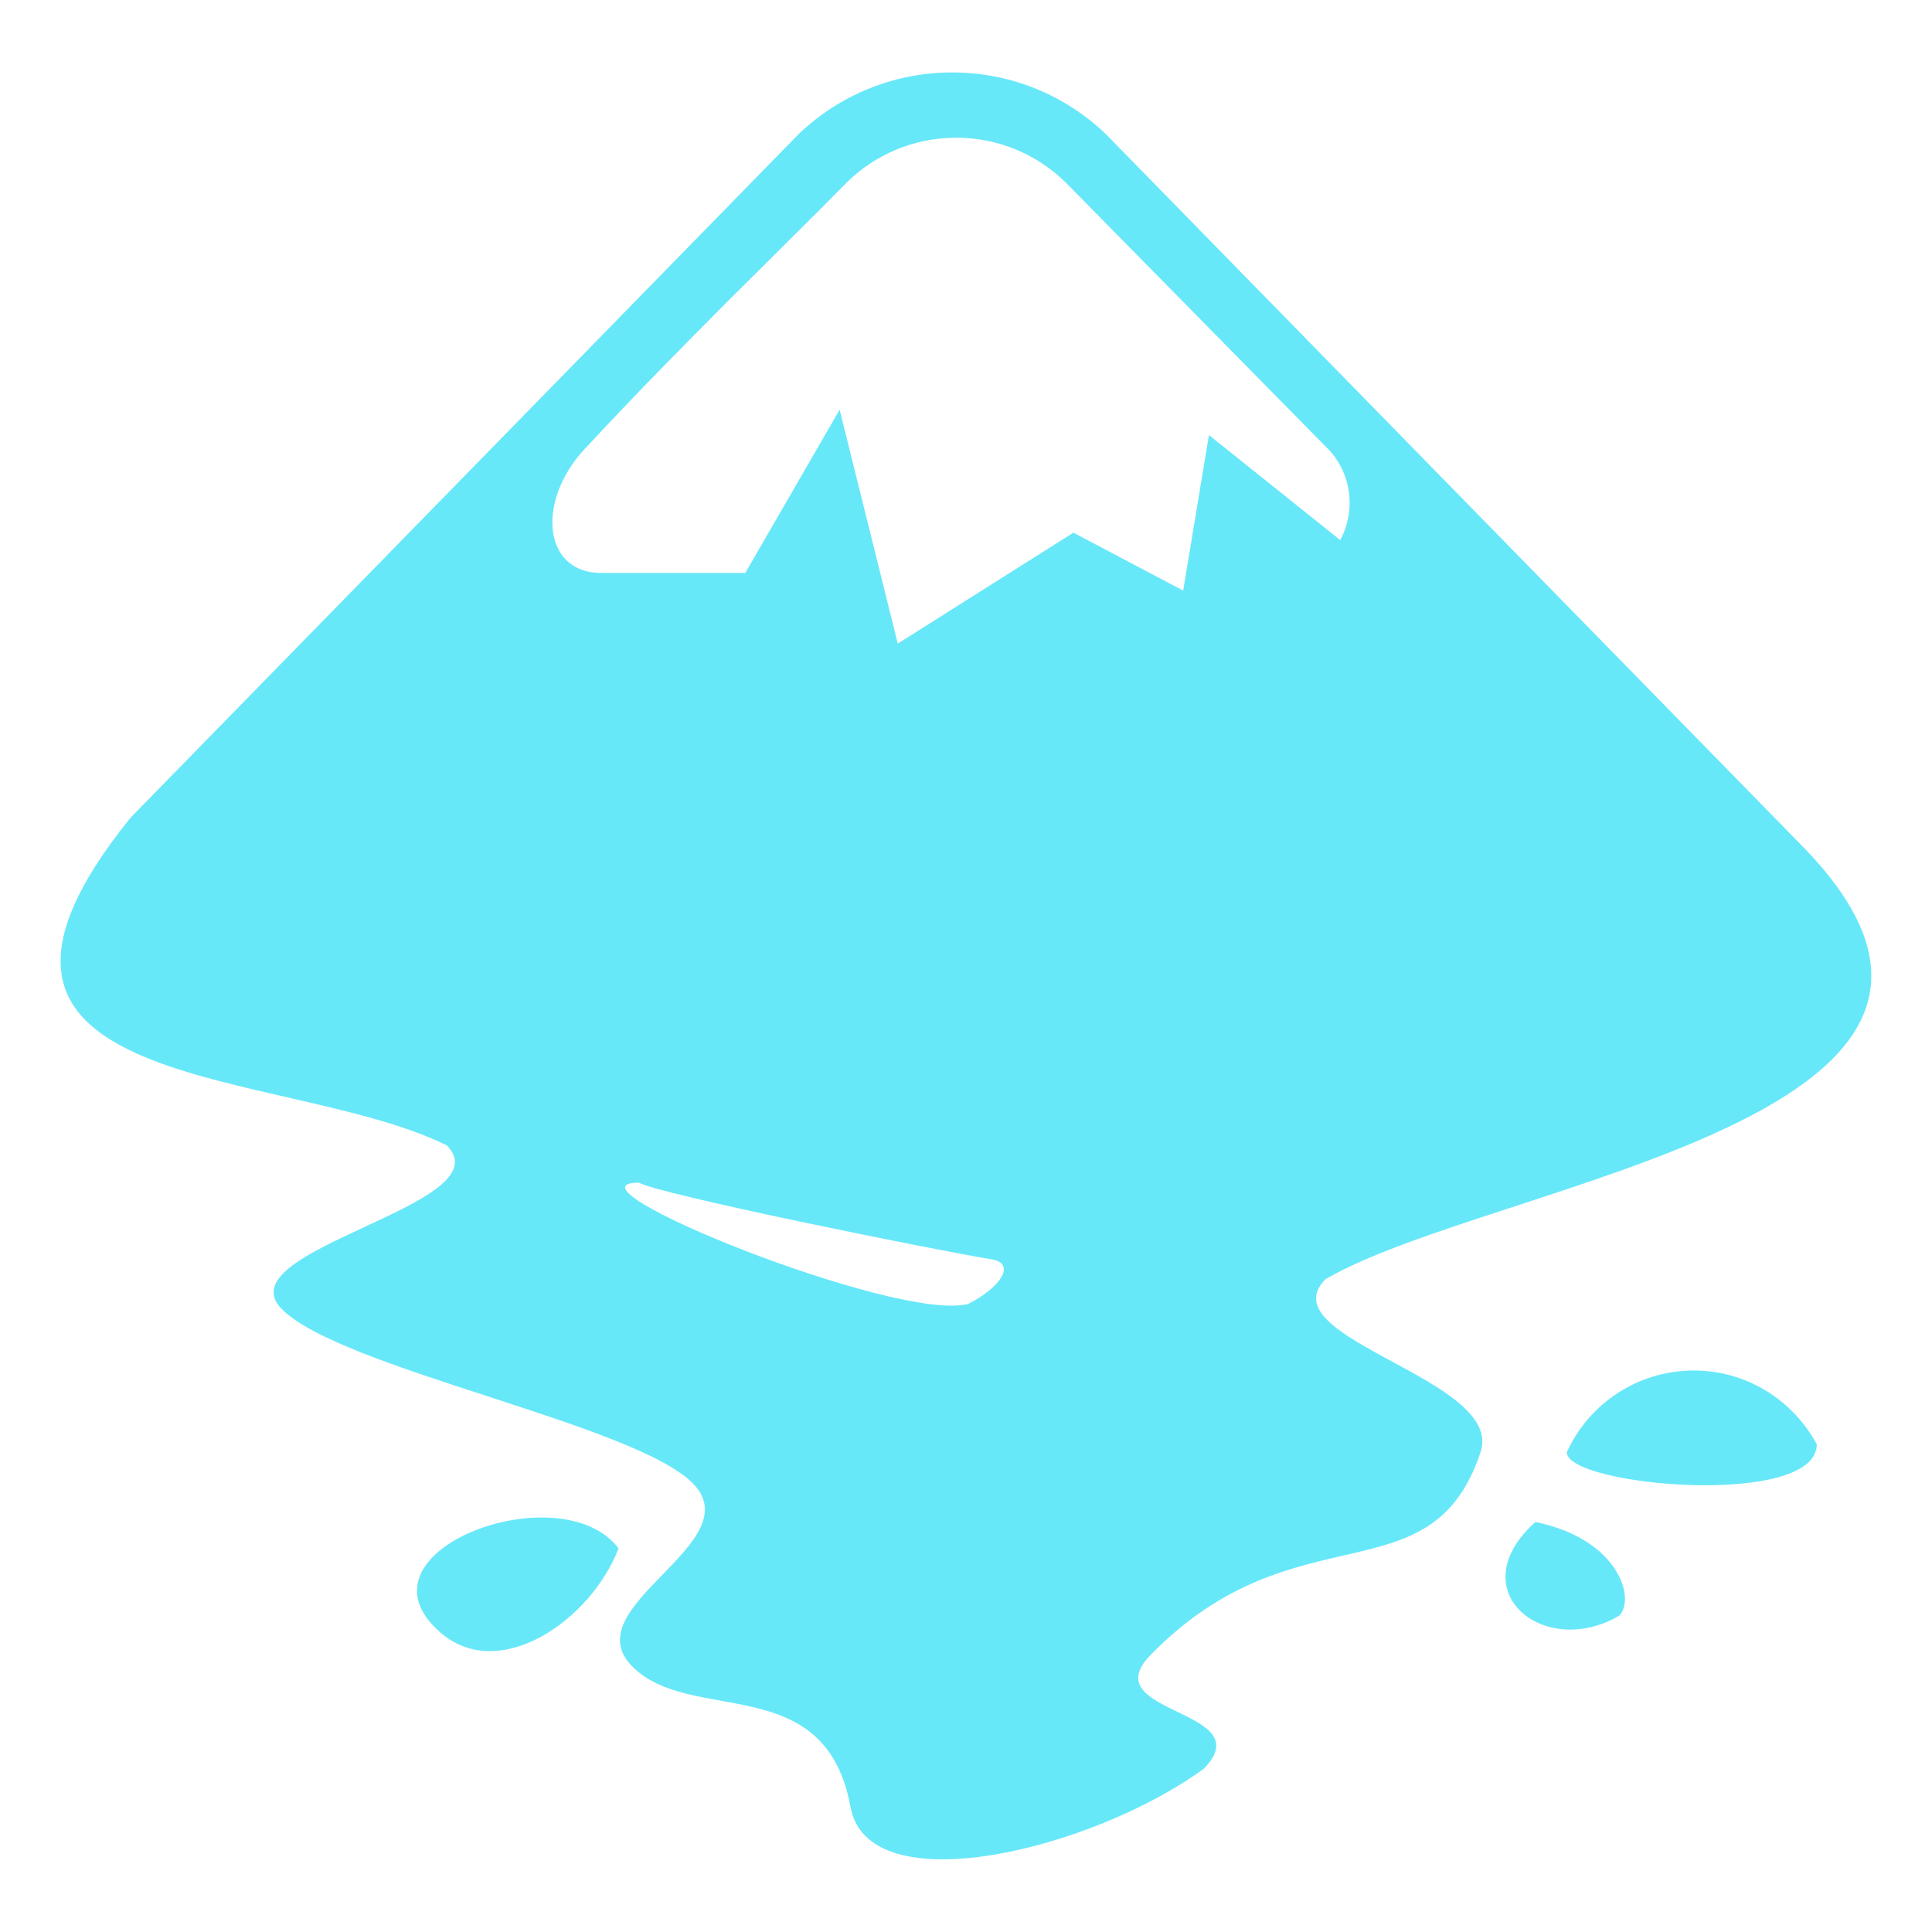
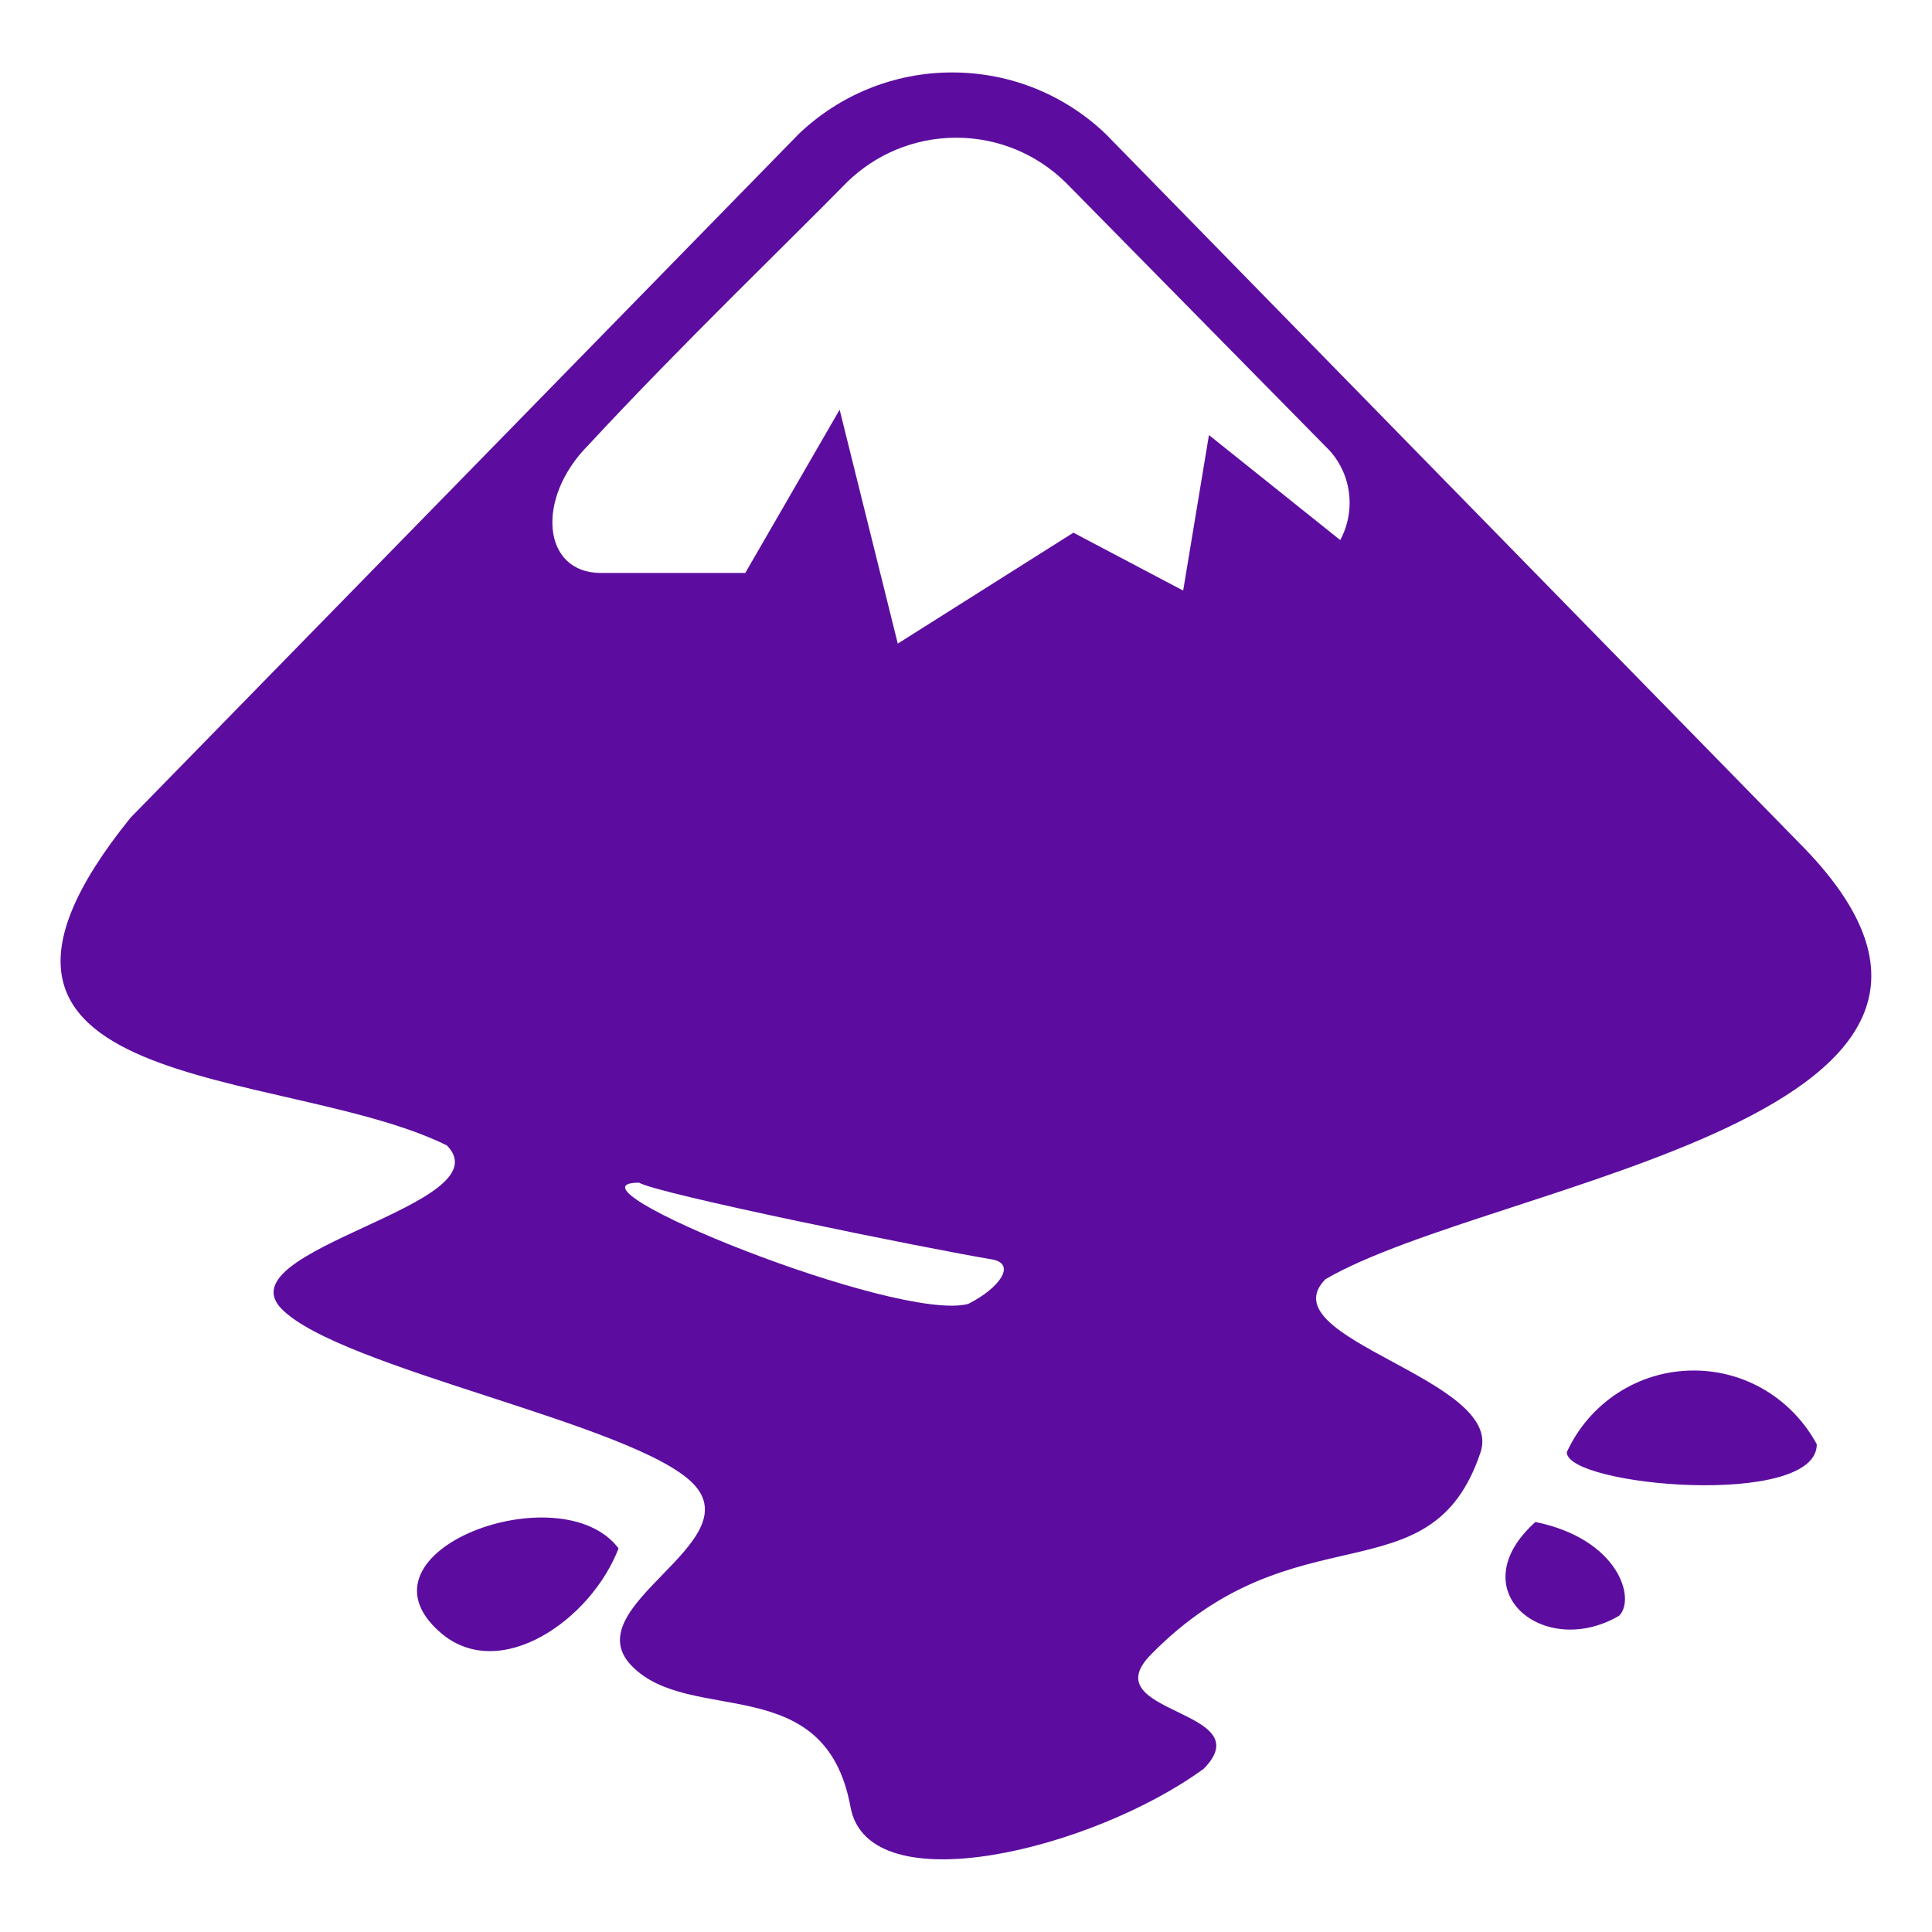
<svg xmlns="http://www.w3.org/2000/svg" fill="#000000" width="800px" height="800px" viewBox="0 0 32 32" version="1.1" id="svg1">
  <defs id="defs1" />
-   <path d="M25.431 25.209c-1.263 1.135 0.142 2.284 1.388 1.552 0.277-0.281-0.008-1.27-1.387-1.552zM7.296 27.041c0.98 0.849 2.496-0.211 2.949-1.395-0.95-1.262-4.507 0.046-2.949 1.395zM25.951 24.054c0 0.562 4.141 0.931 4.141-0.132-0.397-0.733-1.16-1.222-2.038-1.222-0.929 0-1.731 0.549-2.097 1.34l-0.006 0.014zM13.233 2.216l-11.072 11.329c-3.74 4.632 2.547 4.094 5.241 5.427 0.967 0.988-3.705 1.718-2.738 2.707 0.966 0.988 5.846 1.904 6.814 2.892 0.966 0.988-1.979 2.037-1.012 3.024 0.966 0.99 3.203 0.052 3.621 2.334 0.297 1.63 4.029 0.7 5.853-0.635 0.967-0.988-1.849-0.896-0.882-1.884 2.403-2.458 4.642-0.892 5.465-3.357 0.406-1.217-3.539-1.876-2.571-2.864 2.782-1.625 12.395-2.682 7.833-7.243l-11.474-11.73c-0.659-0.629-1.554-1.016-2.539-1.016s-1.88 0.387-2.54 1.017l0.001-0.001zM17.641 3.012l4.38 4.449c0.207 0.229 0.333 0.533 0.333 0.868 0 0.226-0.058 0.438-0.159 0.623l0.003-0.007-2.174-1.739-0.427 2.576-1.818-0.959-2.909 1.837-0.963-3.874-1.563 2.704h-2.391c-0.975 0-1.088-1.237-0.204-2.122 1.546-1.668 3.32-3.369 4.285-4.355 0.466-0.453 1.102-0.732 1.804-0.732s1.338 0.279 1.804 0.733l-0.001-0.001zM10.584 19.588c0.296 0.184 4.771 1.093 5.865 1.275 0.379 0.080 0.11 0.47-0.412 0.734-1.178 0.314-6.894-2.008-5.452-2.008z" id="path1" style="fill:#67e8f9;fill-opacity:1" />
+   <path d="M25.431 25.209c-1.263 1.135 0.142 2.284 1.388 1.552 0.277-0.281-0.008-1.27-1.387-1.552zM7.296 27.041c0.98 0.849 2.496-0.211 2.949-1.395-0.95-1.262-4.507 0.046-2.949 1.395zM25.951 24.054c0 0.562 4.141 0.931 4.141-0.132-0.397-0.733-1.16-1.222-2.038-1.222-0.929 0-1.731 0.549-2.097 1.34l-0.006 0.014zM13.233 2.216l-11.072 11.329c-3.74 4.632 2.547 4.094 5.241 5.427 0.967 0.988-3.705 1.718-2.738 2.707 0.966 0.988 5.846 1.904 6.814 2.892 0.966 0.988-1.979 2.037-1.012 3.024 0.966 0.99 3.203 0.052 3.621 2.334 0.297 1.63 4.029 0.7 5.853-0.635 0.967-0.988-1.849-0.896-0.882-1.884 2.403-2.458 4.642-0.892 5.465-3.357 0.406-1.217-3.539-1.876-2.571-2.864 2.782-1.625 12.395-2.682 7.833-7.243l-11.474-11.73c-0.659-0.629-1.554-1.016-2.539-1.016s-1.88 0.387-2.54 1.017l0.001-0.001zM17.641 3.012l4.38 4.449c0.207 0.229 0.333 0.533 0.333 0.868 0 0.226-0.058 0.438-0.159 0.623l0.003-0.007-2.174-1.739-0.427 2.576-1.818-0.959-2.909 1.837-0.963-3.874-1.563 2.704h-2.391c-0.975 0-1.088-1.237-0.204-2.122 1.546-1.668 3.32-3.369 4.285-4.355 0.466-0.453 1.102-0.732 1.804-0.732s1.338 0.279 1.804 0.733l-0.001-0.001zM10.584 19.588c0.296 0.184 4.771 1.093 5.865 1.275 0.379 0.080 0.11 0.47-0.412 0.734-1.178 0.314-6.894-2.008-5.452-2.008z" id="path1" style="fill:#5c0d9f;fill-opacity:1" />
</svg>
